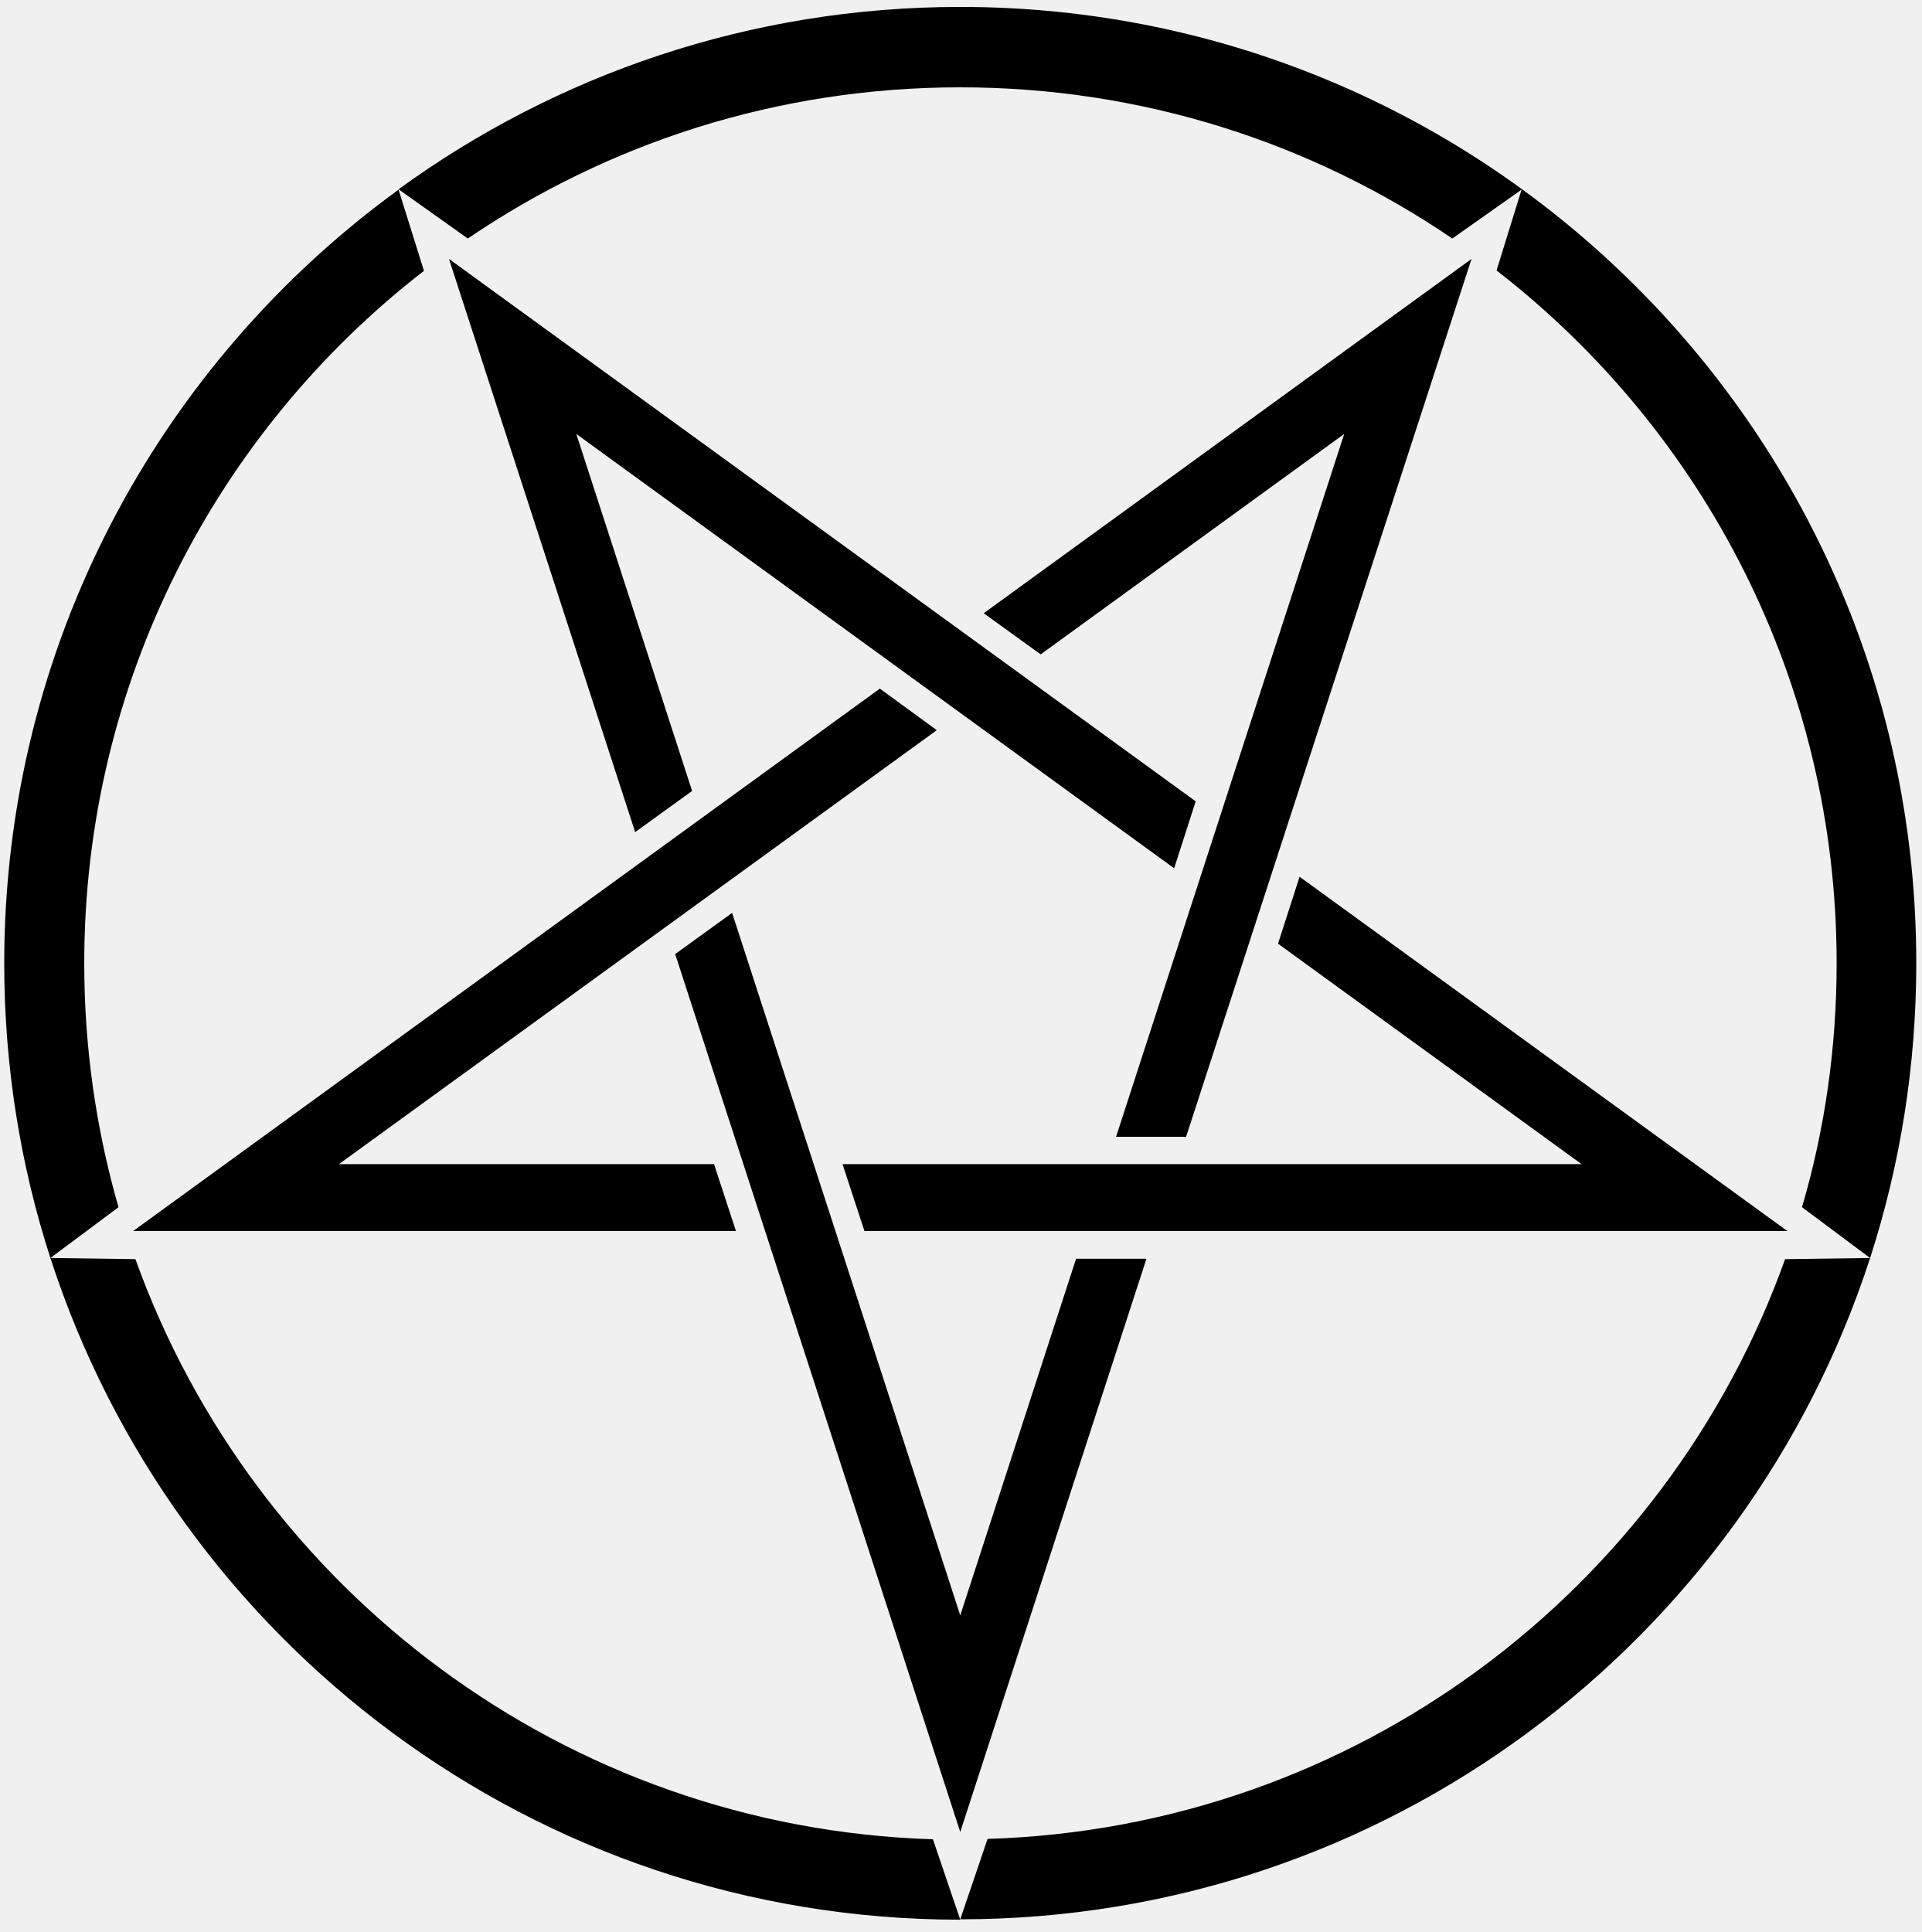
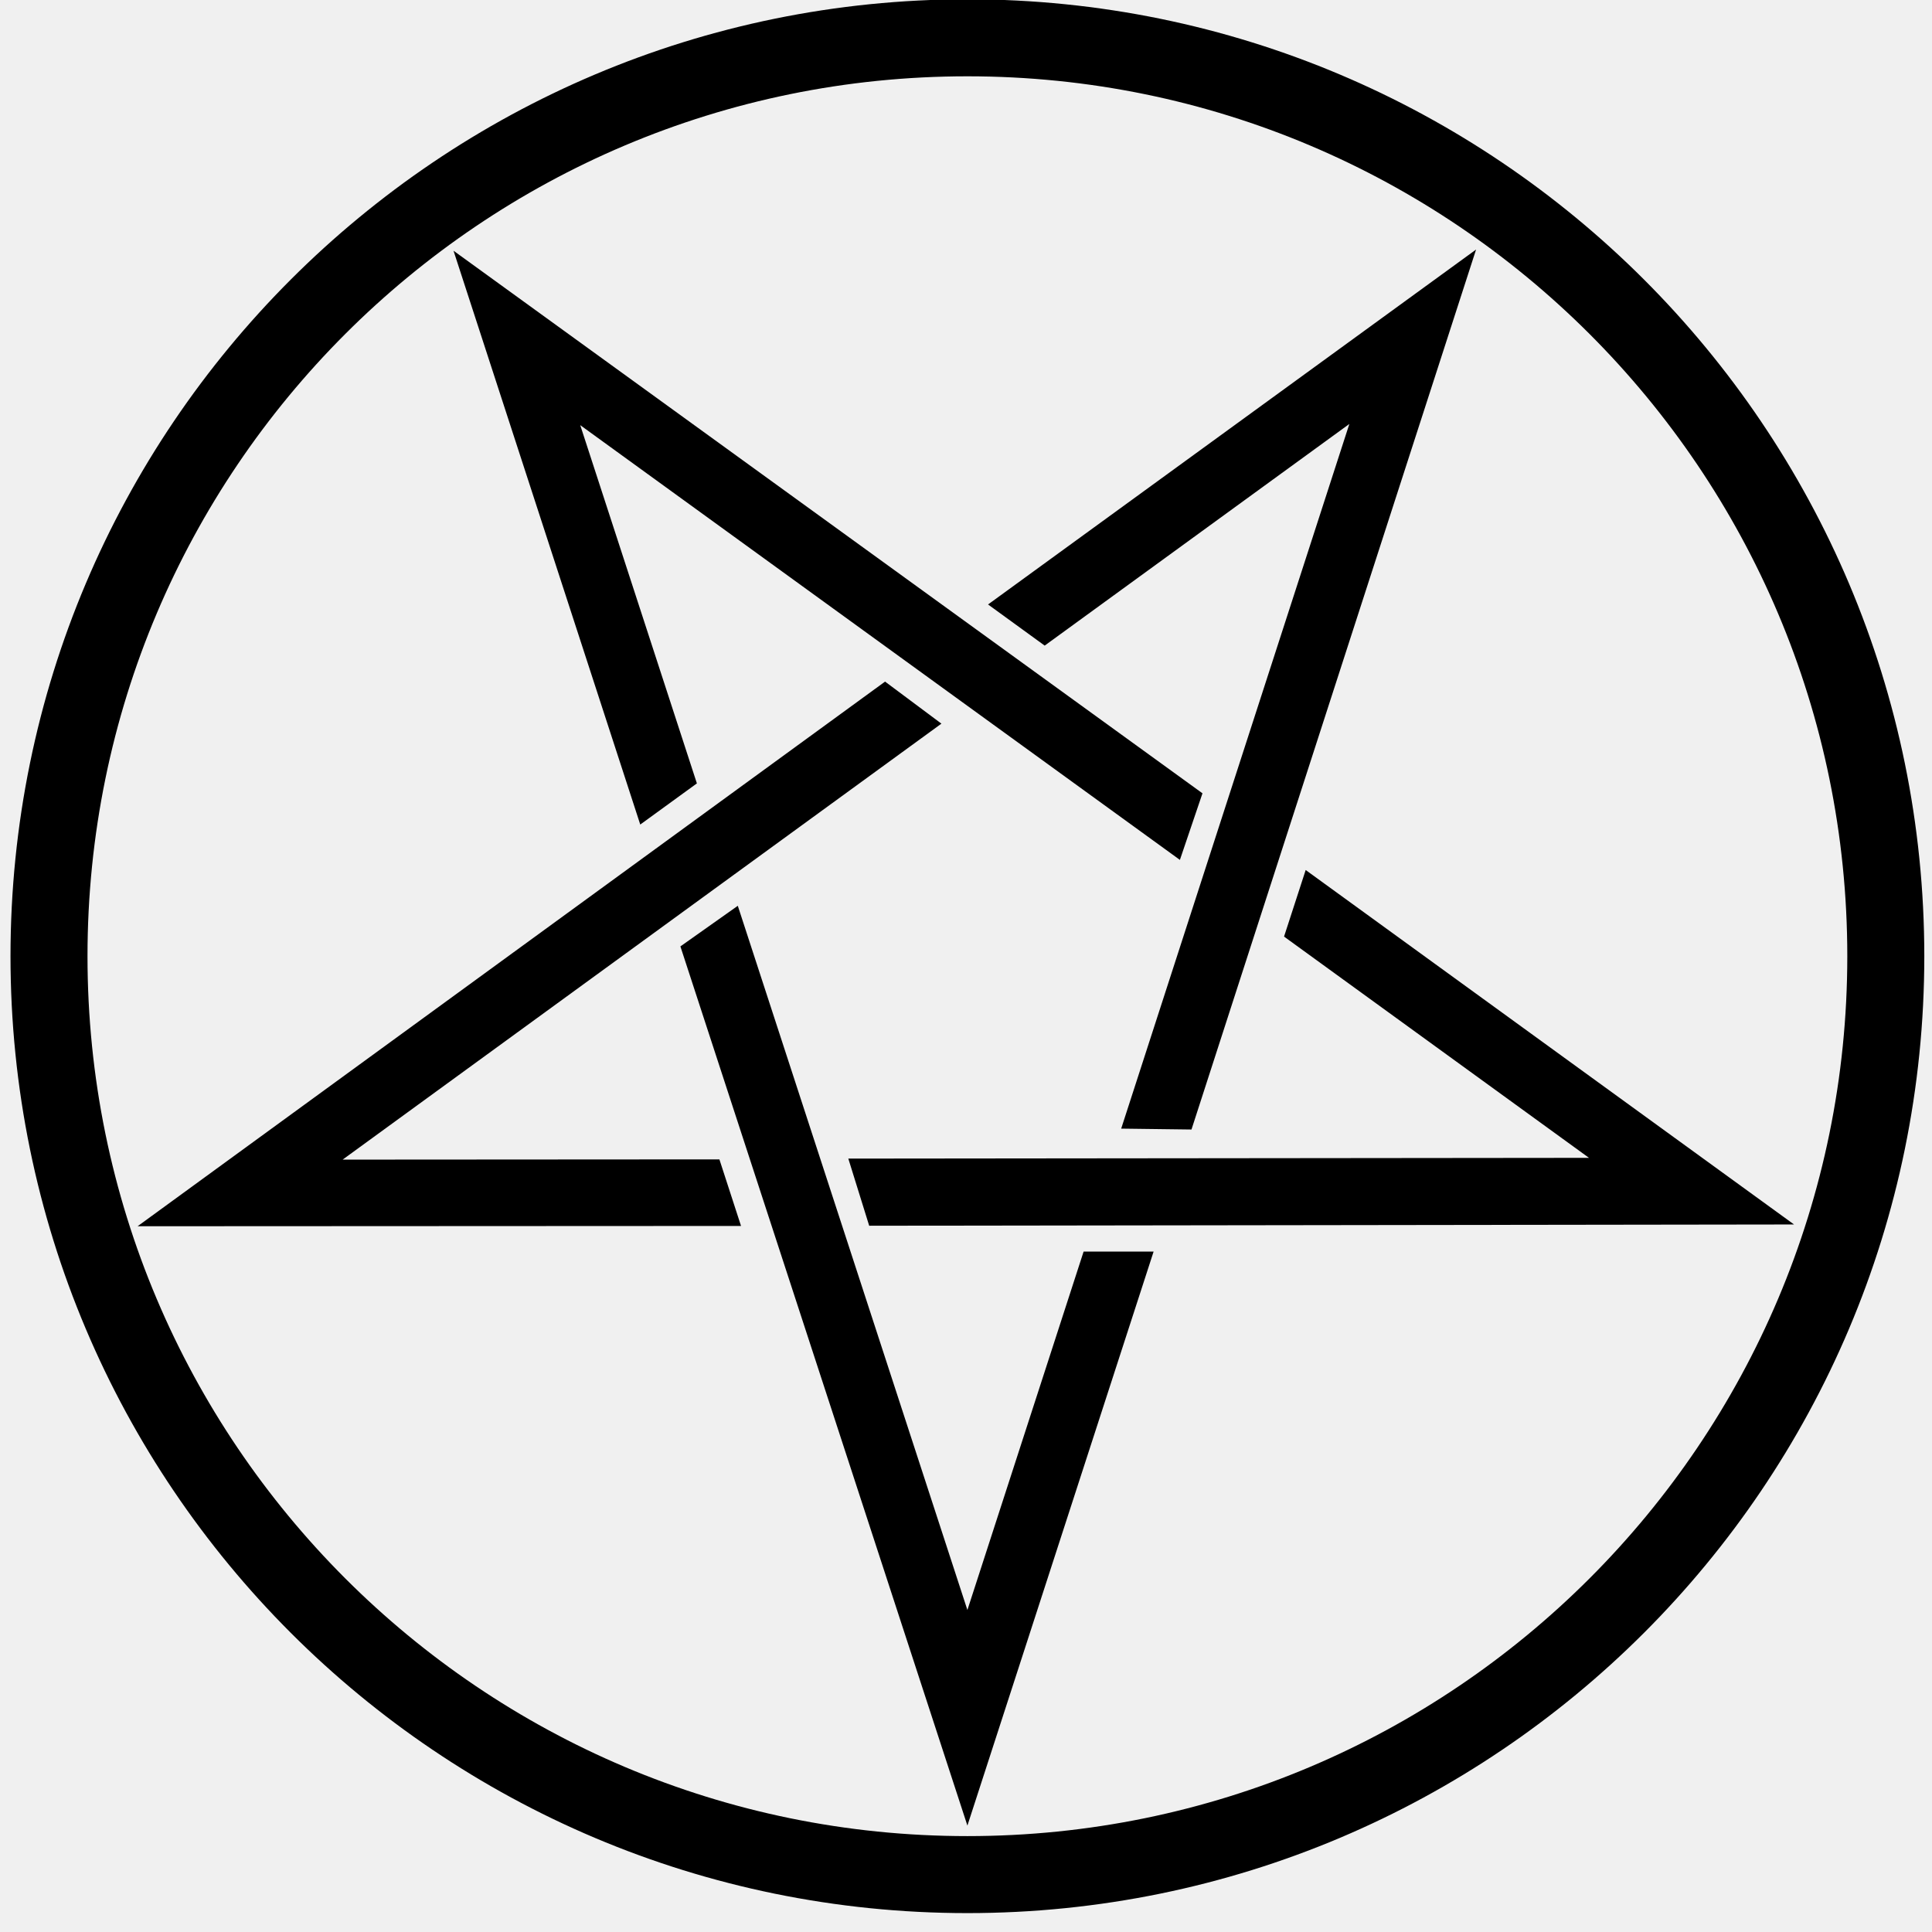
- <svg xmlns="http://www.w3.org/2000/svg" viewBox="0 0 499.4 502.2">
-   <path d="M270.5 170.1l-14.8-10.7 126.8-92.1-74.2 228.2h-18.2l59.3-182.7z" />
-   <path d="M332.2 245.3l5.6-17.4L464.6 320H224.7l-5.7-17.4h192.1z" />
-   <path d="M279.7 327.2H298l-48.4 149L175.5 248l14.8-10.7 59.3 182.6z" />
-   <path d="M185.6 302.6l5.7 17.4H34.6l194.1-141 14.8 10.8L88.1 302.6z" />
-   <path d="M179.9 205.6l-14.8 10.7-48.4-149 194.1 141-5.6 17.4-155.4-112.9zM256.7 478l-7.1 20.9c110.5 0 204.2-72.2 236.5-171.9l-22.1.3C433.3 413.2 352.4 475.1 256.7 478zM249.6 1.8c-54.6 0-105 17.6-146 47.4l18 12.8c36.5-24.8 80.5-39.3 128-39.3 47.4 0 91.5 14.5 127.9 39.3l18-12.7-6.5 21c53.8 41.7 88.4 106.8 88.4 180.1 0 22-3.1 43.3-9 63.4l17.7 13.2c7.8-24.1 12-49.9 12-76.6.1-137.3-111.2-248.6-248.5-248.6zM21.9 250.4c0-73.2 34.6-138.4 88.3-180l-6.6-21.1C41.5 94.4 1.1 167.7 1.1 250.4c0 26.7 4.2 52.5 12 76.6l17.7-13.2c-5.8-20.2-8.9-41.4-8.9-63.4zm13.3 76.9l-22.1-.3c32.3 99.8 126 172 236.5 172l-7.1-20.9c-95.7-3-176.5-65-207.3-150.8z" />
+ <svg xmlns="http://www.w3.org/2000/svg" viewBox="37 10 138 138" fill="#000">
+   <defs>
+     <polygon id="a" points="29.4 25.4 34.4 25.4 21.1 66.4 .6 3.6 4.7 .7 21.1 51" />
+     <mask id="c">
+       <rect width="210" height="197" fill="#fff" />
+       <use stroke="#000" stroke-width="3.5" href="#b" />
+     </mask>
+   </defs>
+   <circle cx="106.1" cy="78.3" r="65.6" fill="none" stroke="#000" stroke-width="5.5" mask="url(#c)" />
+   <use href="#a" transform="translate(85 74)" />
+   <use href="#a" transform="rotate(-72 114.5 -17.2)" />
+   <use href="#a" transform="rotate(-144 75.5 27.4)" />
+   <use href="#a" transform="rotate(144 51.5 55)" />
+   <use href="#a" transform="rotate(72 12.5 99.7)" />
</svg>
